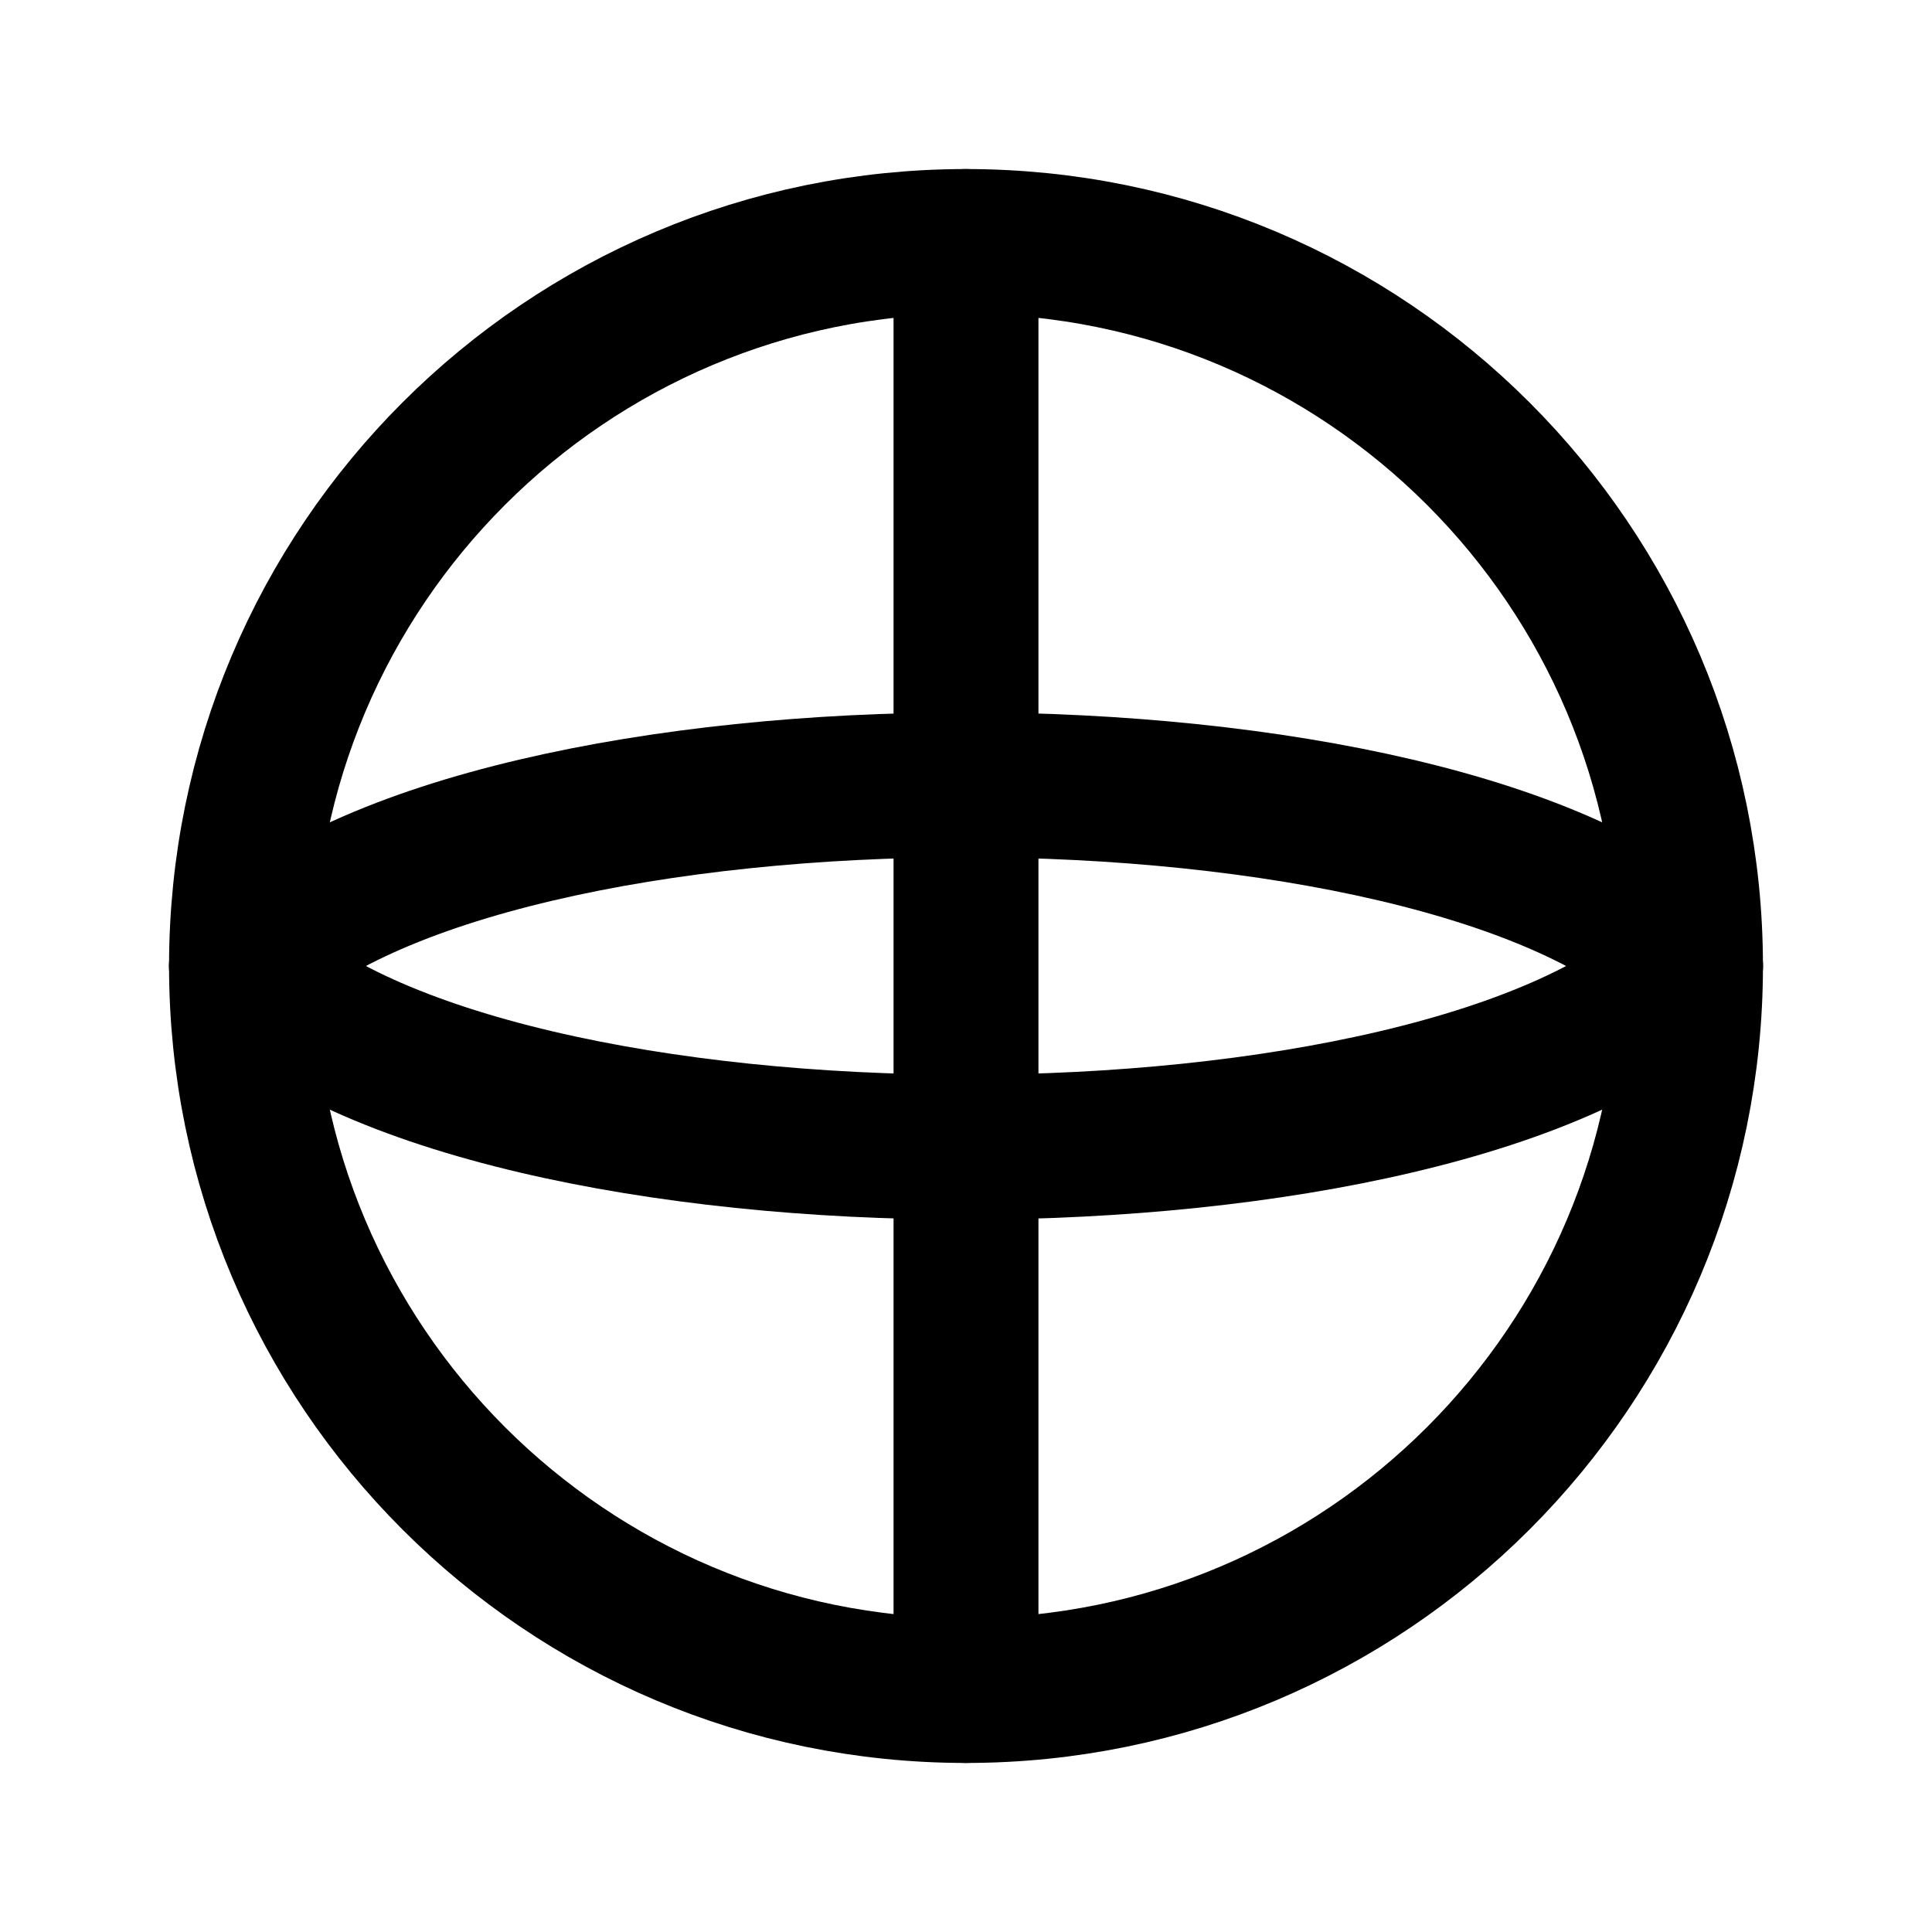
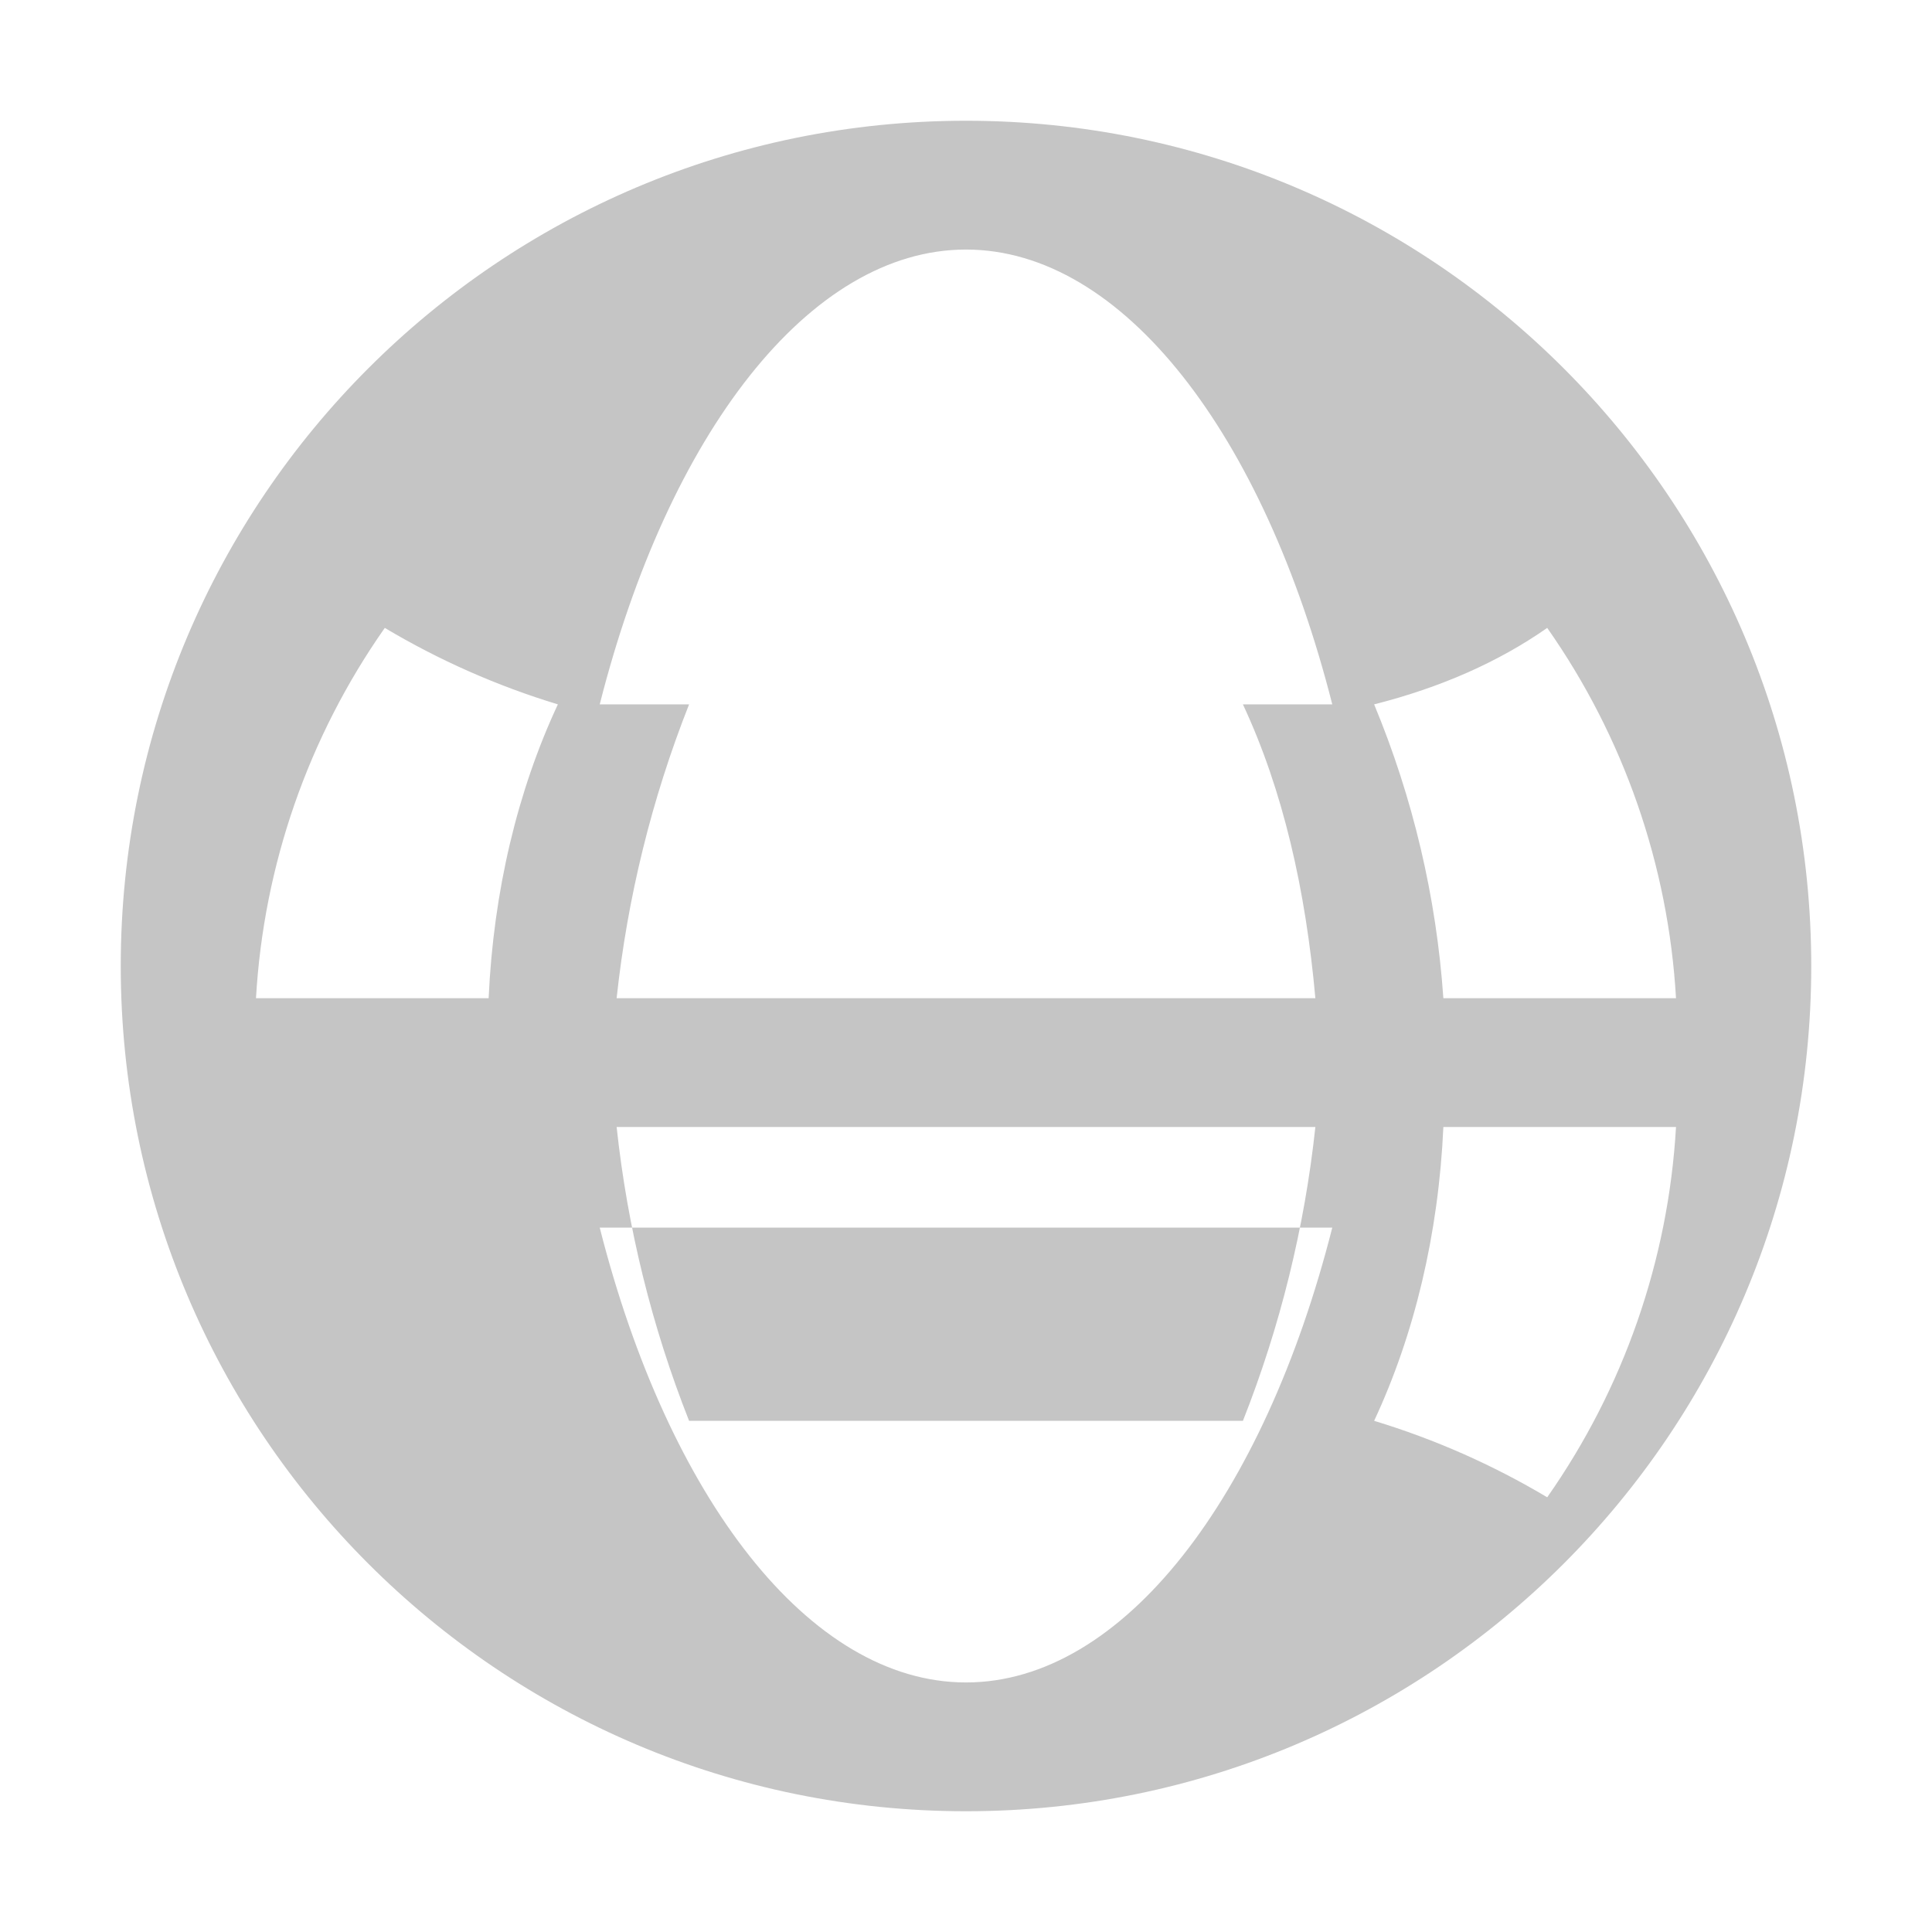
- <svg xmlns="http://www.w3.org/2000/svg" viewBox="0 0 24 24" fill="none" stroke="currentColor" stroke-width="1.8" stroke-linecap="round" stroke-linejoin="round">
-   <circle cx="12" cy="12" r="9" />
-   <path d="M12 3v18" />
-   <path d="M3 12c3-3 15-3 18 0" />
-   <path d="M3 12c3 3 15 3 18 0" />
+ <svg xmlns="http://www.w3.org/2000/svg" viewBox="0 0 24 24" fill="#C5C5C5">
+   <path d="M12 1.5a10.5 10.5 0 1 0 0 21 10.5 10.5 0 0 0 0-21Zm0 1.6c1.95 0 3.7 2.3 4.55 5.65H7.45C8.3 5.4 10.05 3.1 12 3.1Zm-5.07 5.65c-.5 1.07-.8 2.32-.86 3.65H3.18a8.9 8.9 0 0 1 1.6-4.6 9.7 9.7 0 0 0 2.15.95Zm10.14 0c.83-.21 1.55-.53 2.15-.95a8.9 8.9 0 0 1 1.6 4.6h-2.89a11.6 11.6 0 0 0-.86-3.65ZM7.66 12.4a14 14 0 0 1 .9-3.65h6.88c.5 1.07.78 2.31.9 3.65H7.66Zm-1.59 1.6h-2.89a8.9 8.9 0 0 0 1.6 4.6 9.7 9.7 0 0 1 2.15-.95 11.6 11.6 0 0 1-.86-3.65Zm1.59 0h8.68a14 14 0 0 1-.9 3.65H8.56a14 14 0 0 1-.9-3.65Zm10.27 0h2.89a8.9 8.9 0 0 1-1.6 4.6 9.7 9.7 0 0 0-2.15-.95c.5-1.07.8-2.32.86-3.65ZM12 20.9c-1.95 0-3.7-2.3-4.55-5.65h9.1C15.7 18.6 13.95 20.9 12 20.9Zm0-17.8V1.5m0 21v-1.6m-9.5-9.4H1m22 0h-1.5" />
</svg>
